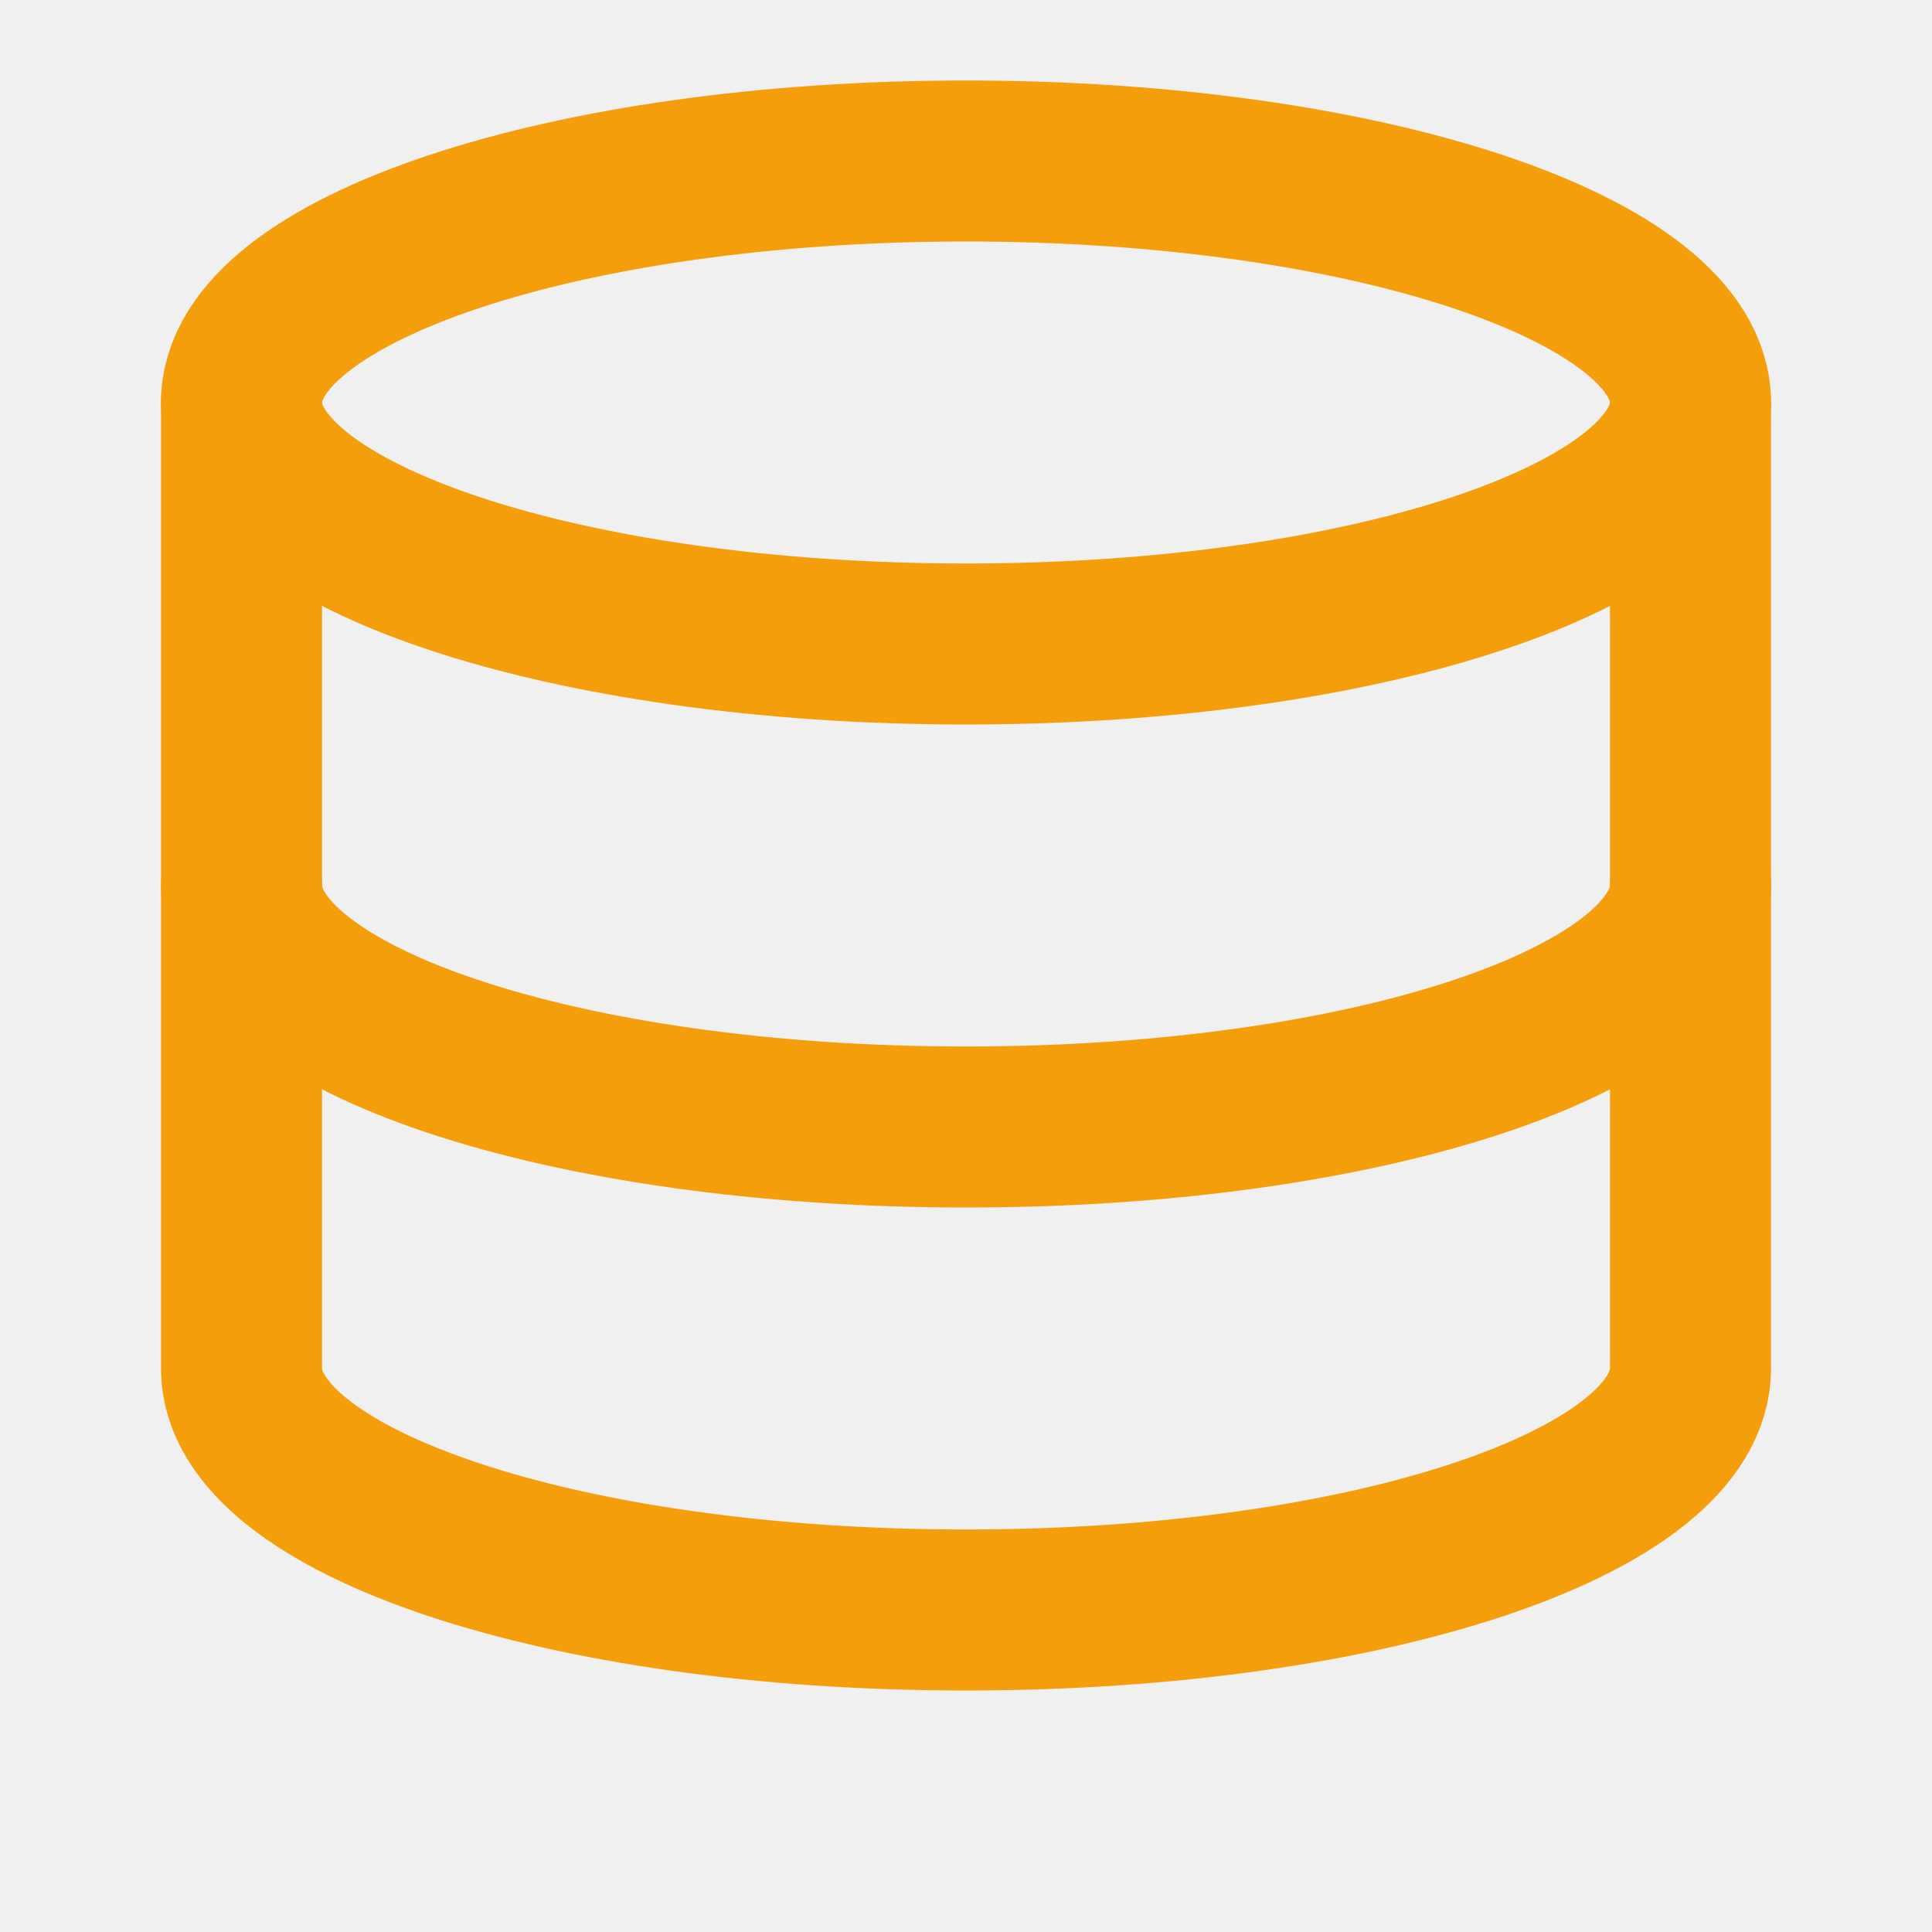
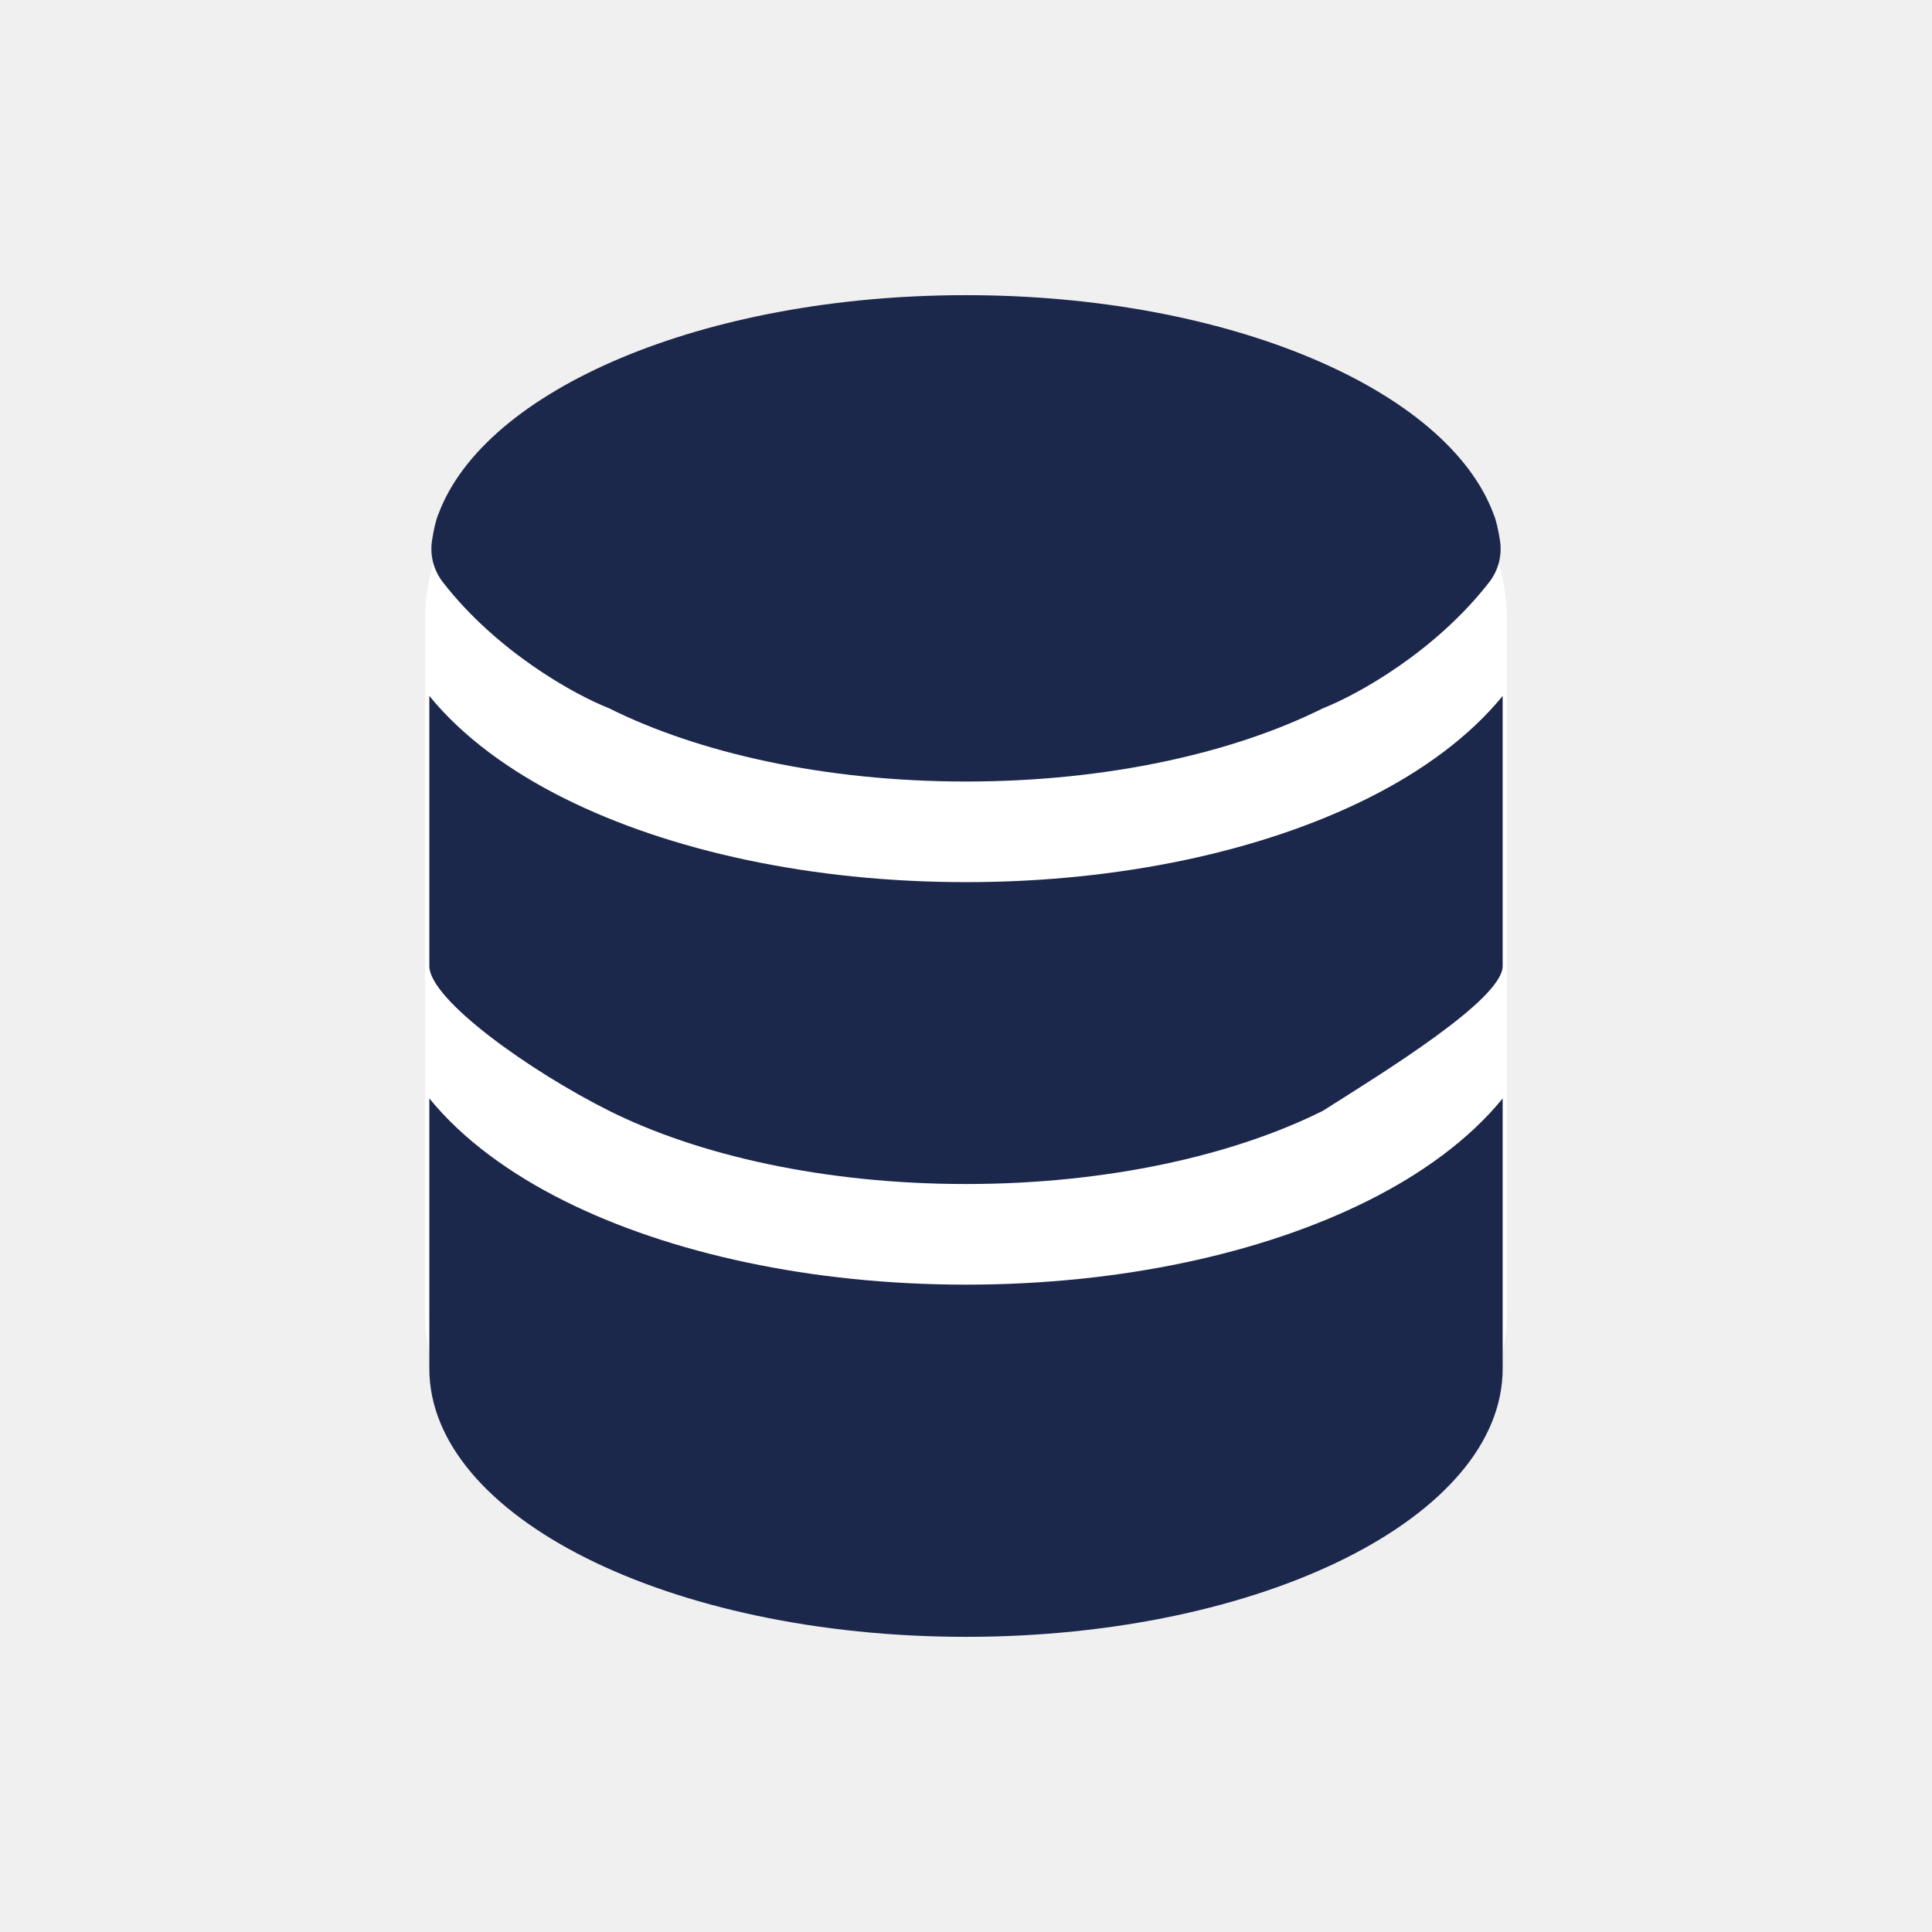
- <svg xmlns="http://www.w3.org/2000/svg" viewBox="0 0 24 24" fill="none" stroke="#f59e0b" stroke-width="2" stroke-linecap="round" stroke-linejoin="round">
-   <ellipse cx="12" cy="5" rx="9" ry="3" />
-   <path d="M3 5v6c0 1.66 4 3 9 3s9-1.34 9-3V5" />
-   <path d="M3 11v6c0 1.66 4 3 9 3s9-1.34 9-3v-6" />
+ <svg xmlns="http://www.w3.org/2000/svg" width="800px" height="800px" viewBox="-2.4 -2.4 28.80 28.80" fill="none">
+   <g id="SVGRepo_bgCarrier" stroke-width="0" transform="translate(5.28,5.28), scale(0.56)">
+     <rect x="-2.4" y="-2.4" width="28.80" height="28.80" rx="5.184" fill="#ffffff" strokewidth="0" />
+   </g>
+   <g id="SVGRepo_tracerCarrier" stroke-linecap="round" stroke-linejoin="round" />
+   <g id="SVGRepo_iconCarrier">
+     <path d="M20 18C20 20.209 16.418 22 12 22C7.582 22 4 20.209 4 18V13.974C4.502 14.591 5.215 15.103 6.008 15.499C7.58 16.285 9.7 16.75 12 16.75C14.3 16.75 16.42 16.285 17.992 15.499C18.785 15.103 19.498 14.591 20 13.974V18Z" fill="#1C274C" />
+     <path d="M12 10.75C14.3 10.75 16.42 10.285 17.992 9.499C18.785 9.103 19.498 8.591 20 7.974V12C20 12.5 18.214 13.591 17.321 14.158C15.998 14.819 14.118 15.25 12 15.25C9.882 15.25 8.002 14.819 6.679 14.158C5.5 13.568 4 12.5 4 12V7.974C4.502 8.591 5.215 9.103 6.008 9.499C7.58 10.285 9.7 10.75 12 10.75Z" fill="#1C274C" />
+     <path d="M17.321 8.158C15.998 8.819 14.118 9.25 12 9.25C9.882 9.25 8.002 8.819 6.679 8.158C6.164 7.956 5.006 7.315 4.202 6.279C4.065 6.103 4.006 5.879 4.04 5.658C4.063 5.51 4.095 5.357 4.136 5.262C4.828 3.406 8.086 2 12 2C15.914 2 19.172 3.406 19.864 5.262C19.905 5.357 19.937 5.51 19.96 5.658C19.994 5.879 19.936 6.103 19.799 6.279C18.994 7.315 17.836 7.956 17.321 8.158Z" fill="#1C274C" />
+   </g>
</svg>
